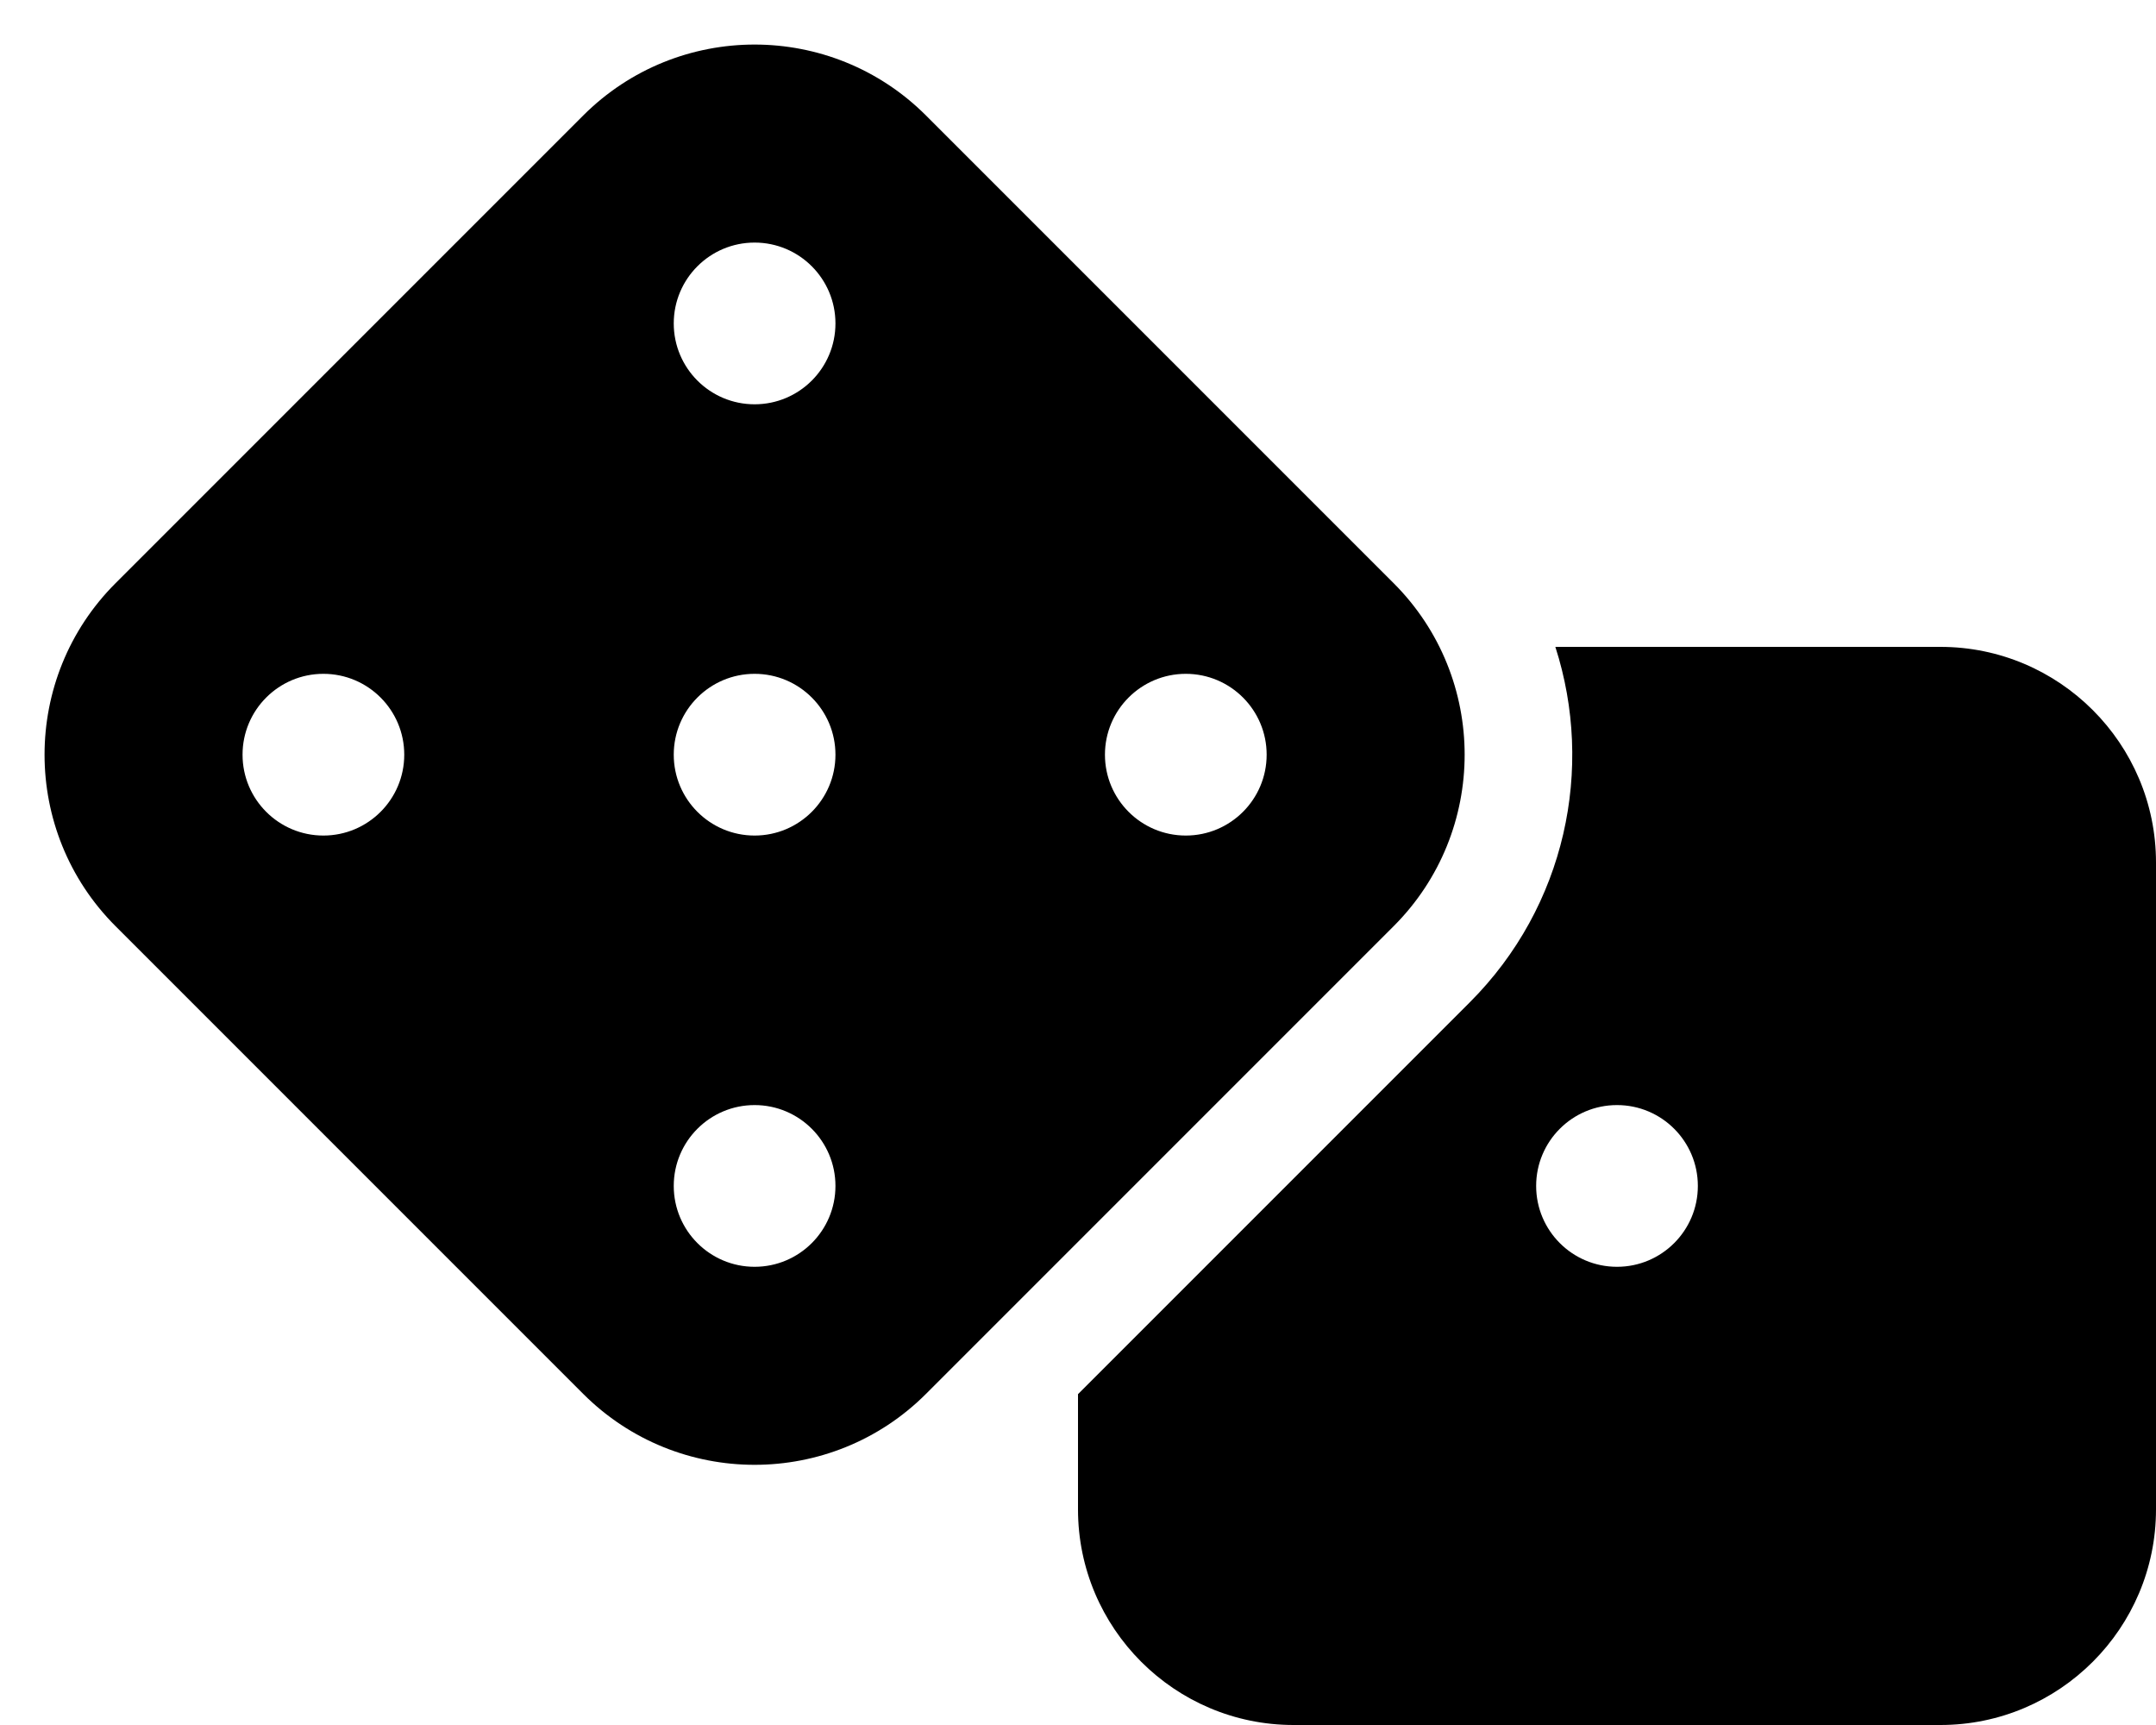
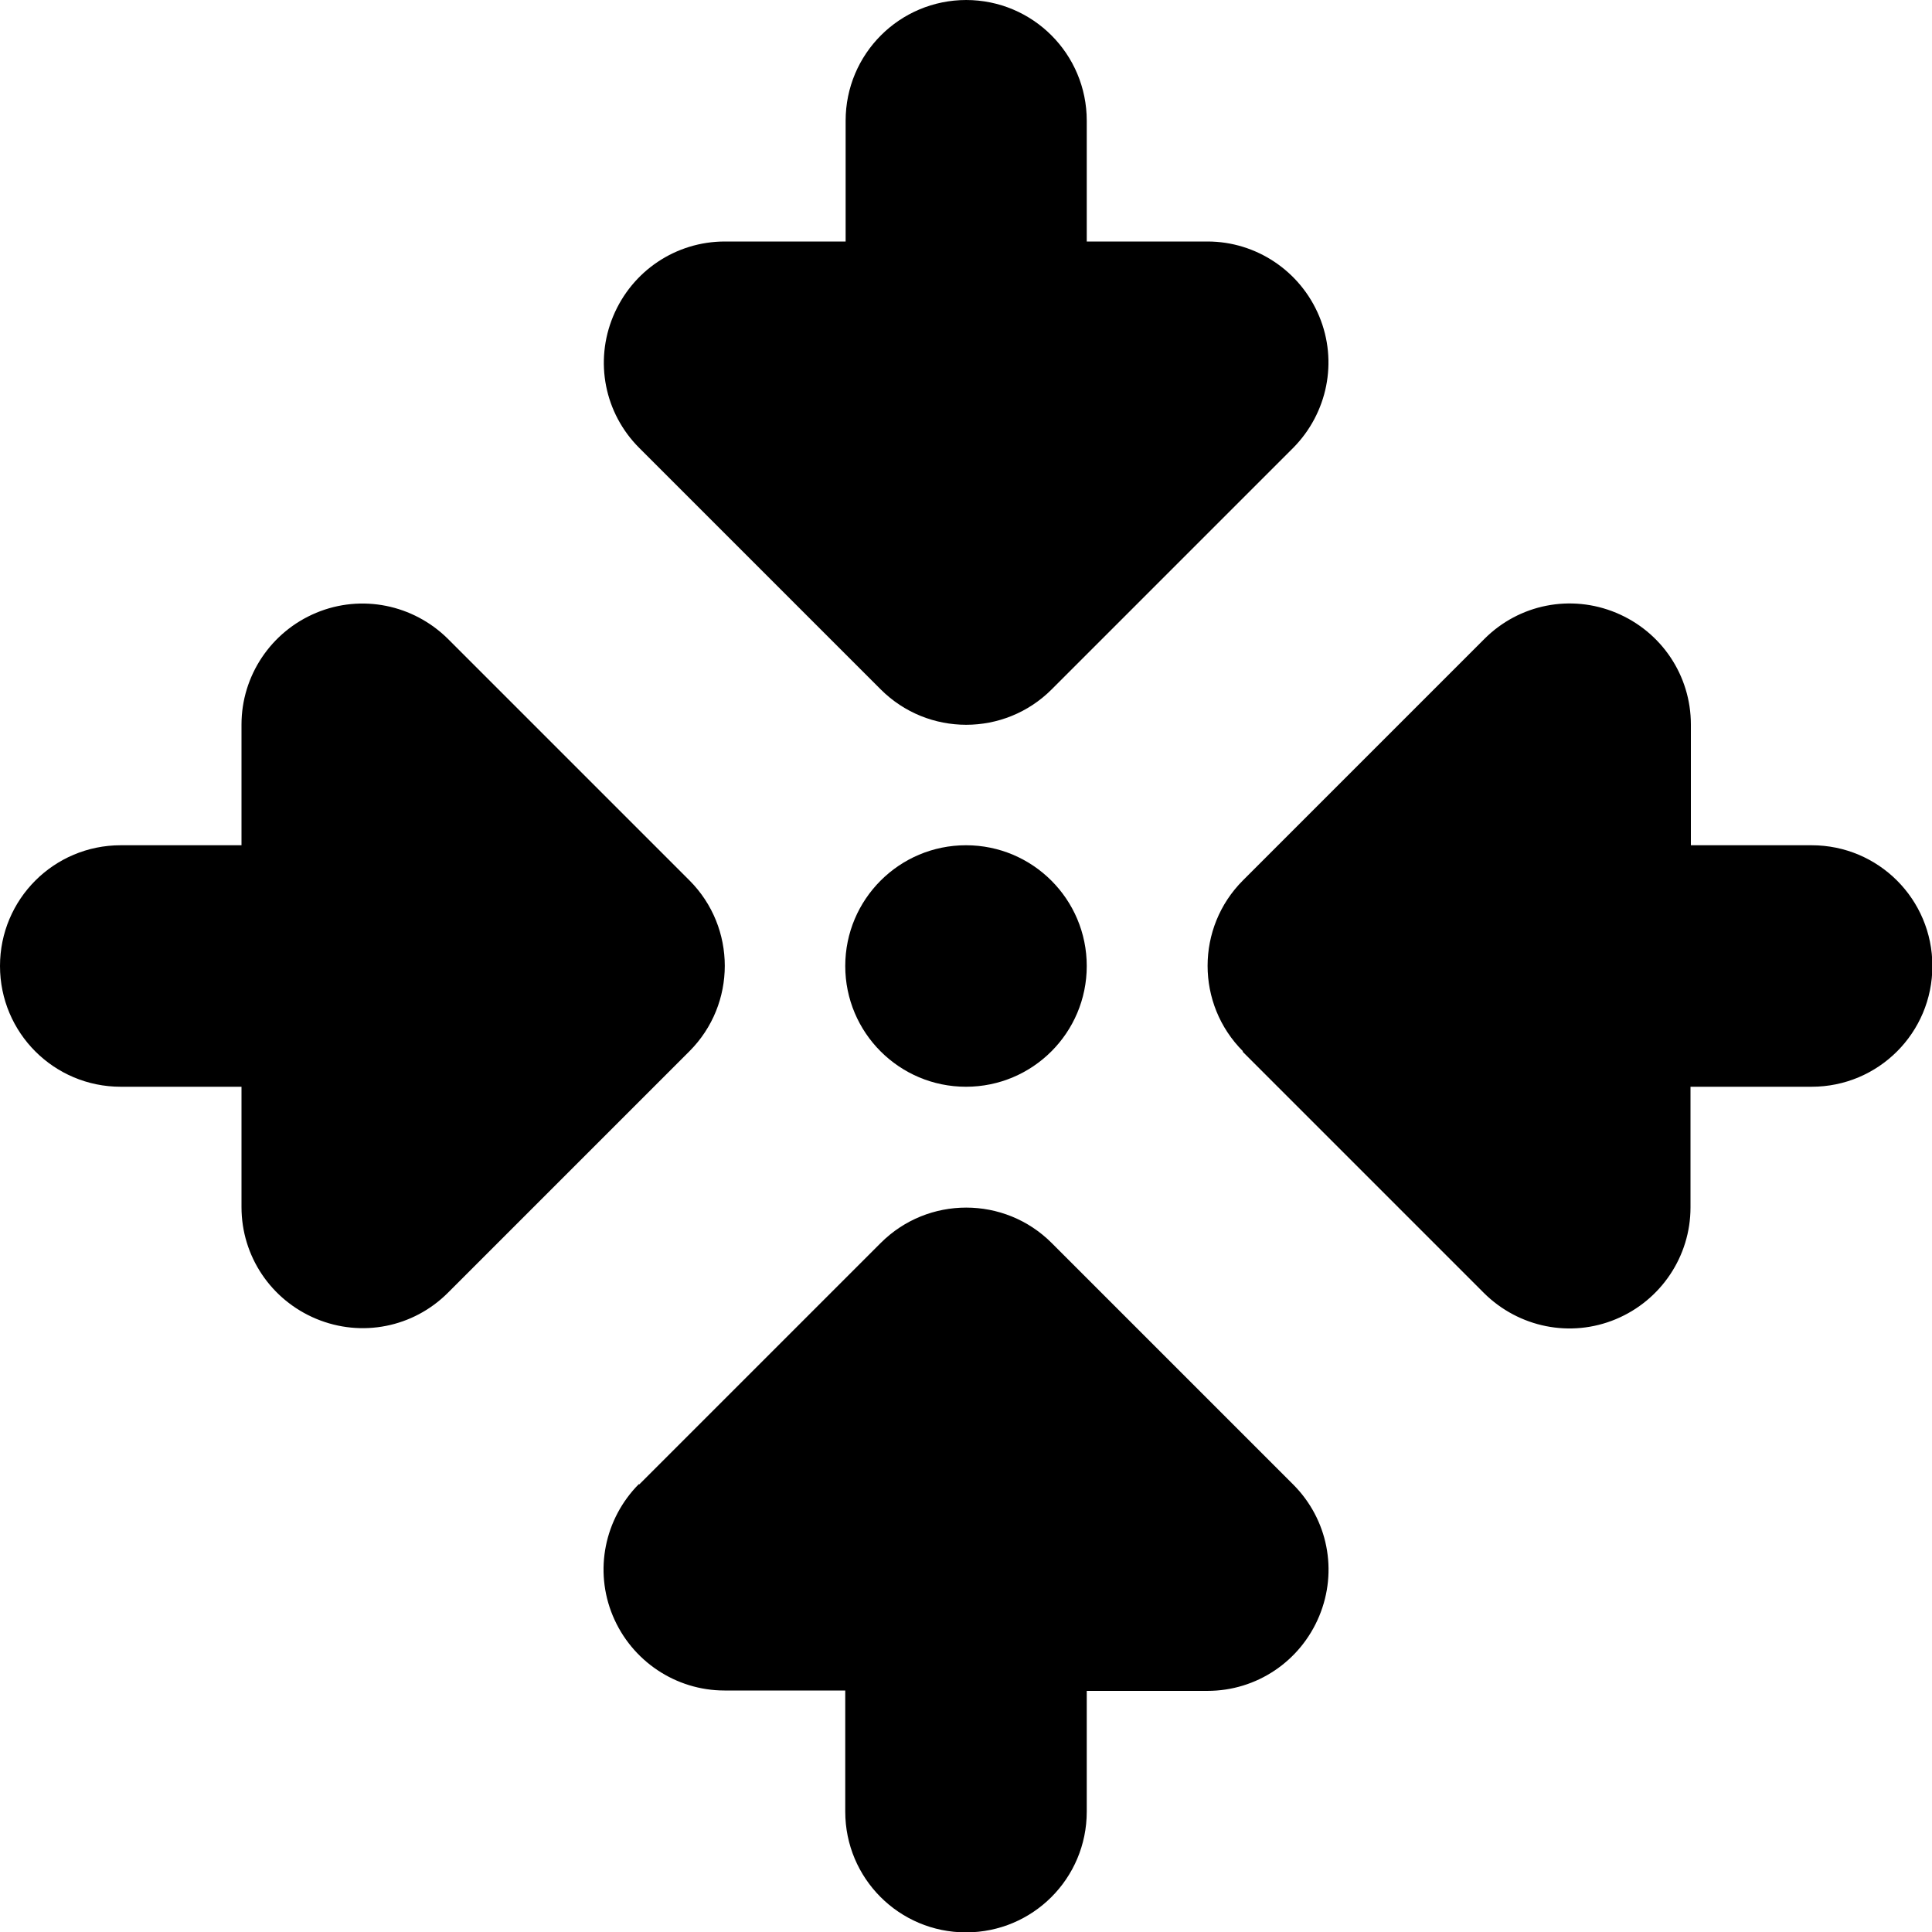
- <svg xmlns="http://www.w3.org/2000/svg" viewBox="0 0 640 512">
-   <path d="M274.9 34.3c-28.1-28.1-73.7-28.1-101.8 0L34.3 173.1c-28.1 28.1-28.1 73.7 0 101.8L173.1 413.7c28.1 28.1 73.7 28.1 101.8 0L413.7 274.9c28.1-28.1 28.1-73.7 0-101.8L274.9 34.3zM200 224a24 24 0 1 1 48 0 24 24 0 1 1 -48 0zM96 200a24 24 0 1 1 0 48 24 24 0 1 1 0-48zM224 376a24 24 0 1 1 0-48 24 24 0 1 1 0 48zM352 200a24 24 0 1 1 0 48 24 24 0 1 1 0-48zM224 120a24 24 0 1 1 0-48 24 24 0 1 1 0 48zm96 328c0 35.3 28.7 64 64 64H576c35.3 0 64-28.7 64-64V256c0-35.3-28.7-64-64-64H461.7c11.6 36 3.1 77-25.4 105.5L320 413.8V448zM480 328a24 24 0 1 1 0 48 24 24 0 1 1 0-48z" />
+ <svg xmlns="http://www.w3.org/2000/svg" viewBox="0 0 512 512">
+   <path d="M256 0c17.7 0 32 14.3 32 32V64h32c12.9 0 24.6 7.8 29.6 19.8s2.2 25.7-6.9 34.9l-64 64c-12.5 12.5-32.8 12.5-45.3 0l-64-64c-9.2-9.2-11.9-22.9-6.9-34.9s16.6-19.8 29.6-19.8h32V32c0-17.7 14.3-32 32-32zM169.4 393.4l64-64c12.5-12.5 32.8-12.5 45.3 0l64 64c9.2 9.2 11.9 22.9 6.9 34.9s-16.6 19.8-29.6 19.8H288v32c0 17.7-14.3 32-32 32s-32-14.3-32-32V448H192c-12.9 0-24.6-7.8-29.6-19.8s-2.2-25.7 6.9-34.9zM32 224H64V192c0-12.9 7.8-24.6 19.8-29.6s25.7-2.2 34.9 6.9l64 64c12.5 12.5 12.5 32.8 0 45.3l-64 64c-9.2 9.2-22.9 11.9-34.9 6.9s-19.8-16.6-19.8-29.6V288H32c-17.7 0-32-14.3-32-32s14.3-32 32-32zm297.4 54.6c-12.5-12.5-12.5-32.8 0-45.3l64-64c9.2-9.2 22.9-11.9 34.9-6.9s19.8 16.6 19.8 29.6v32h32c17.7 0 32 14.3 32 32s-14.3 32-32 32H448v32c0 12.9-7.8 24.6-19.8 29.6s-25.7 2.2-34.9-6.9l-64-64zM256 224a32 32 0 1 1 0 64 32 32 0 1 1 0-64z" />
</svg>
